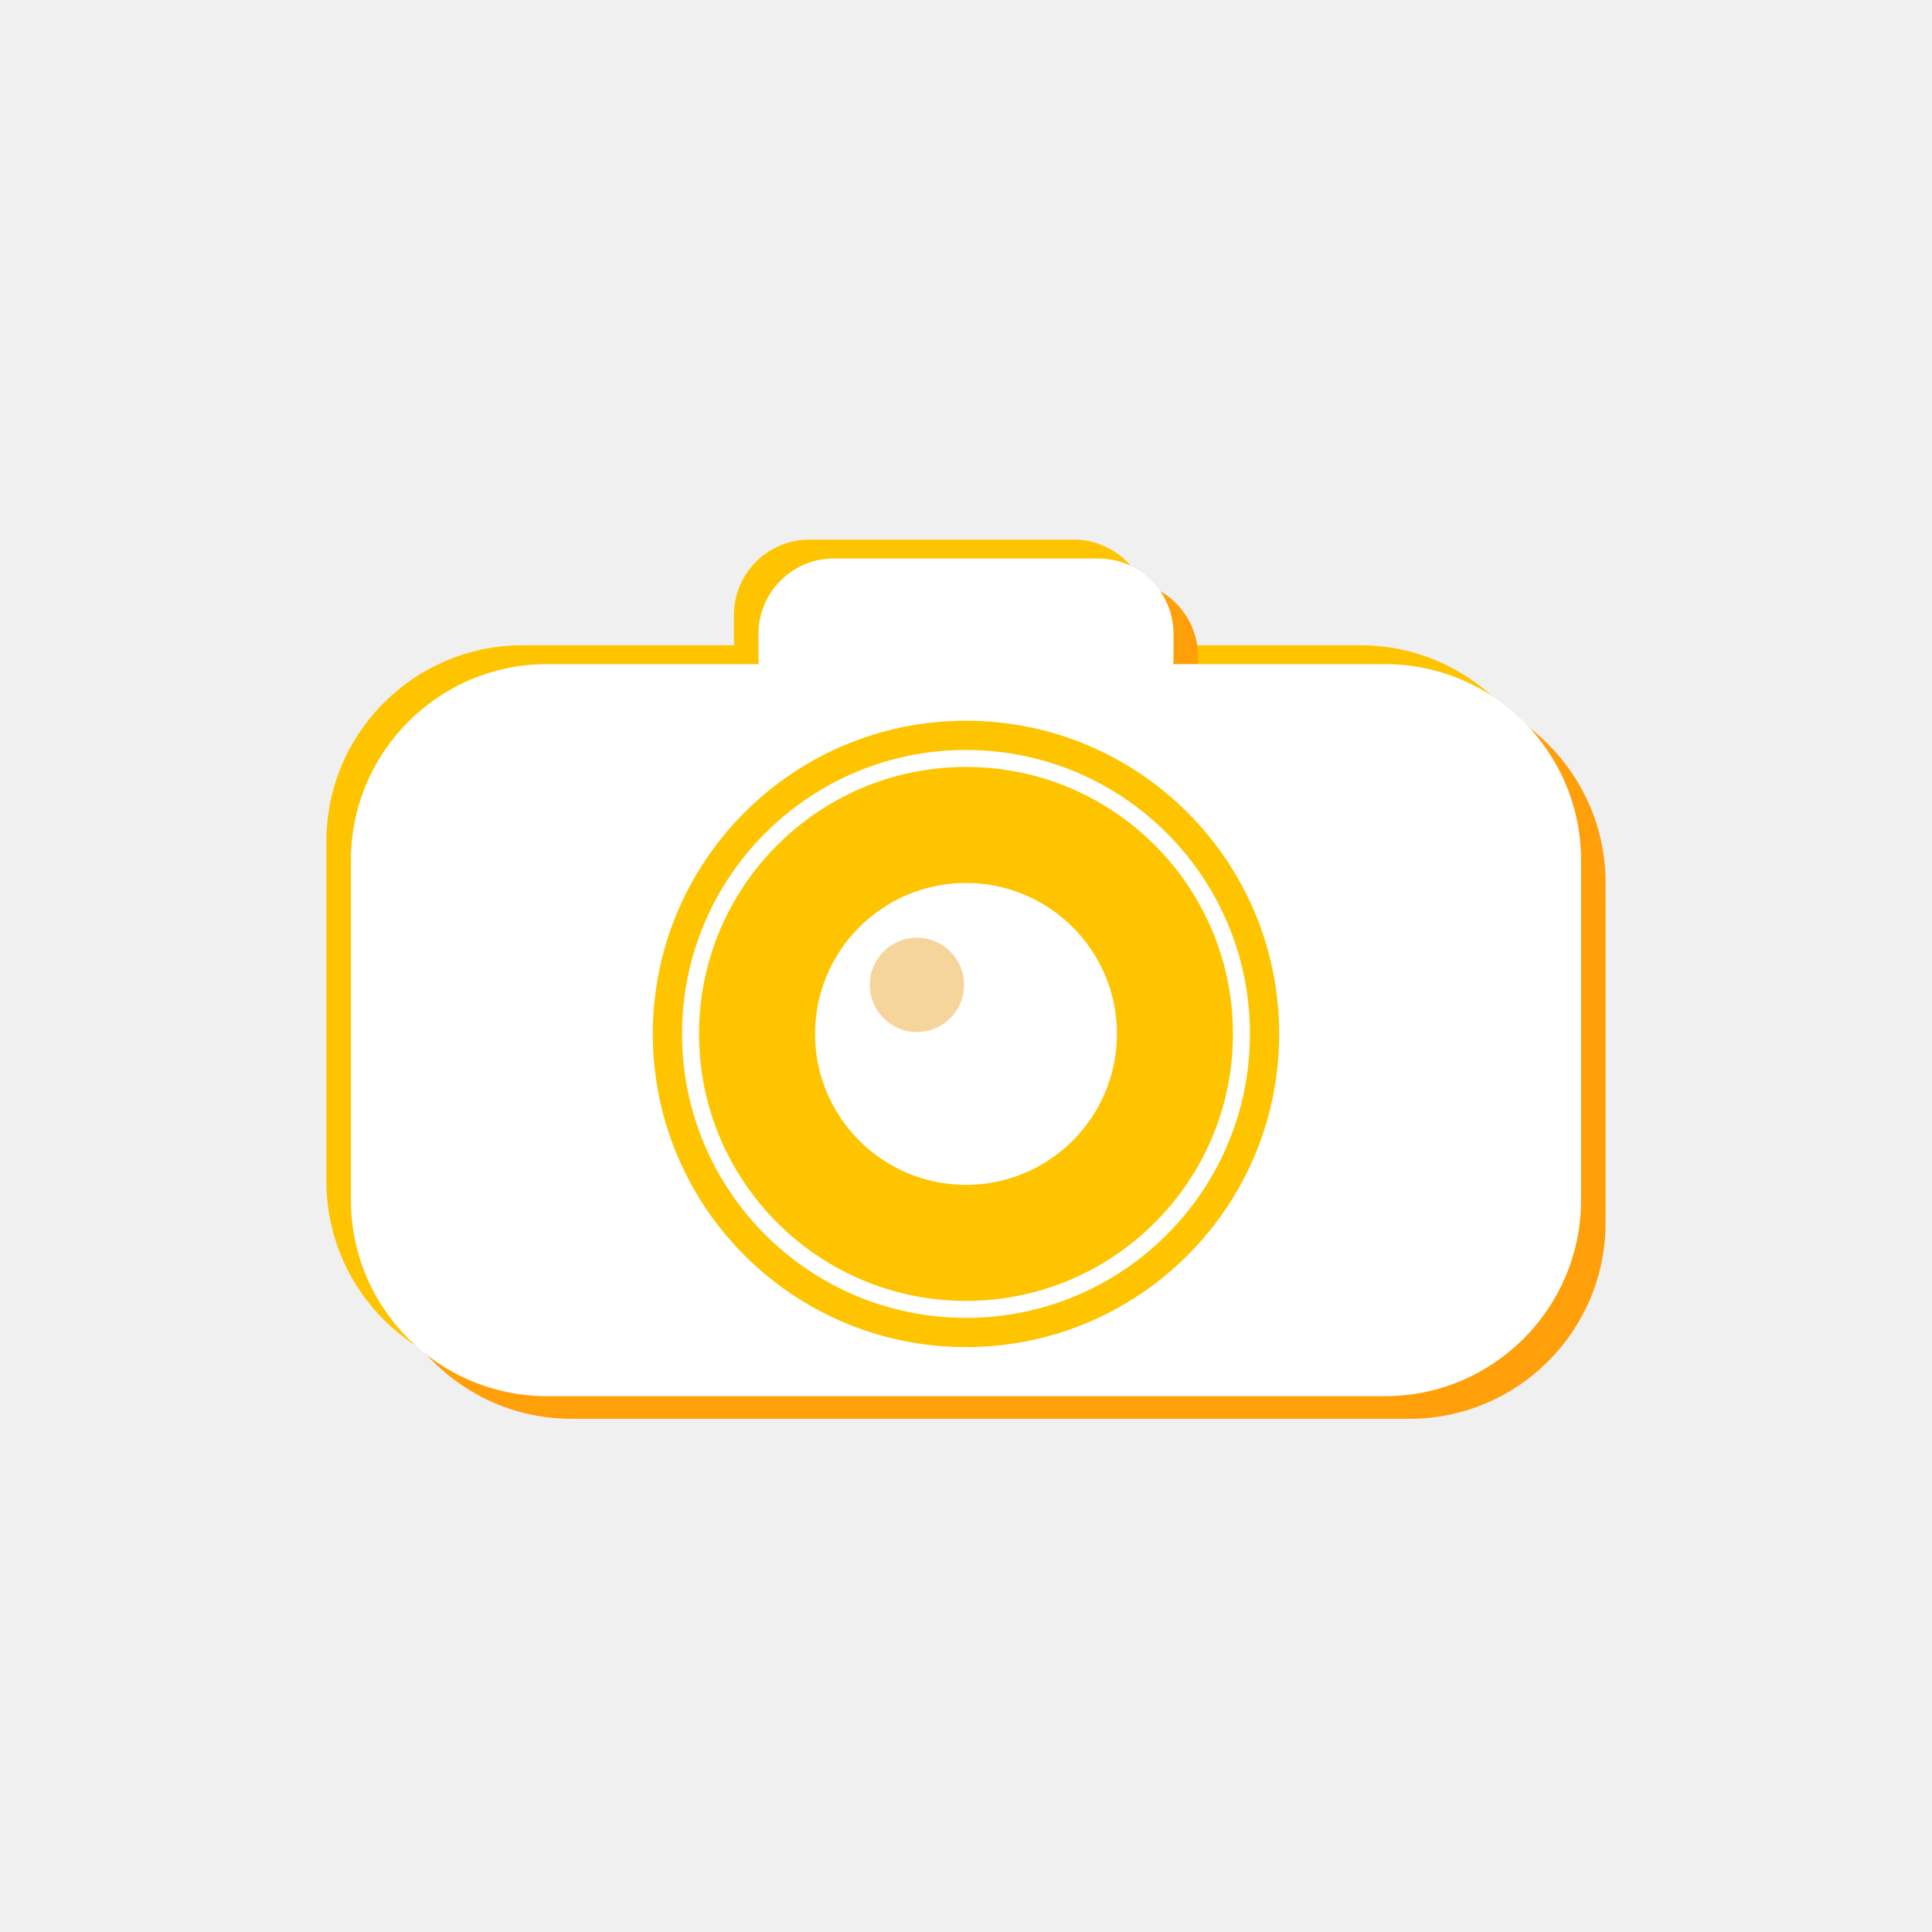
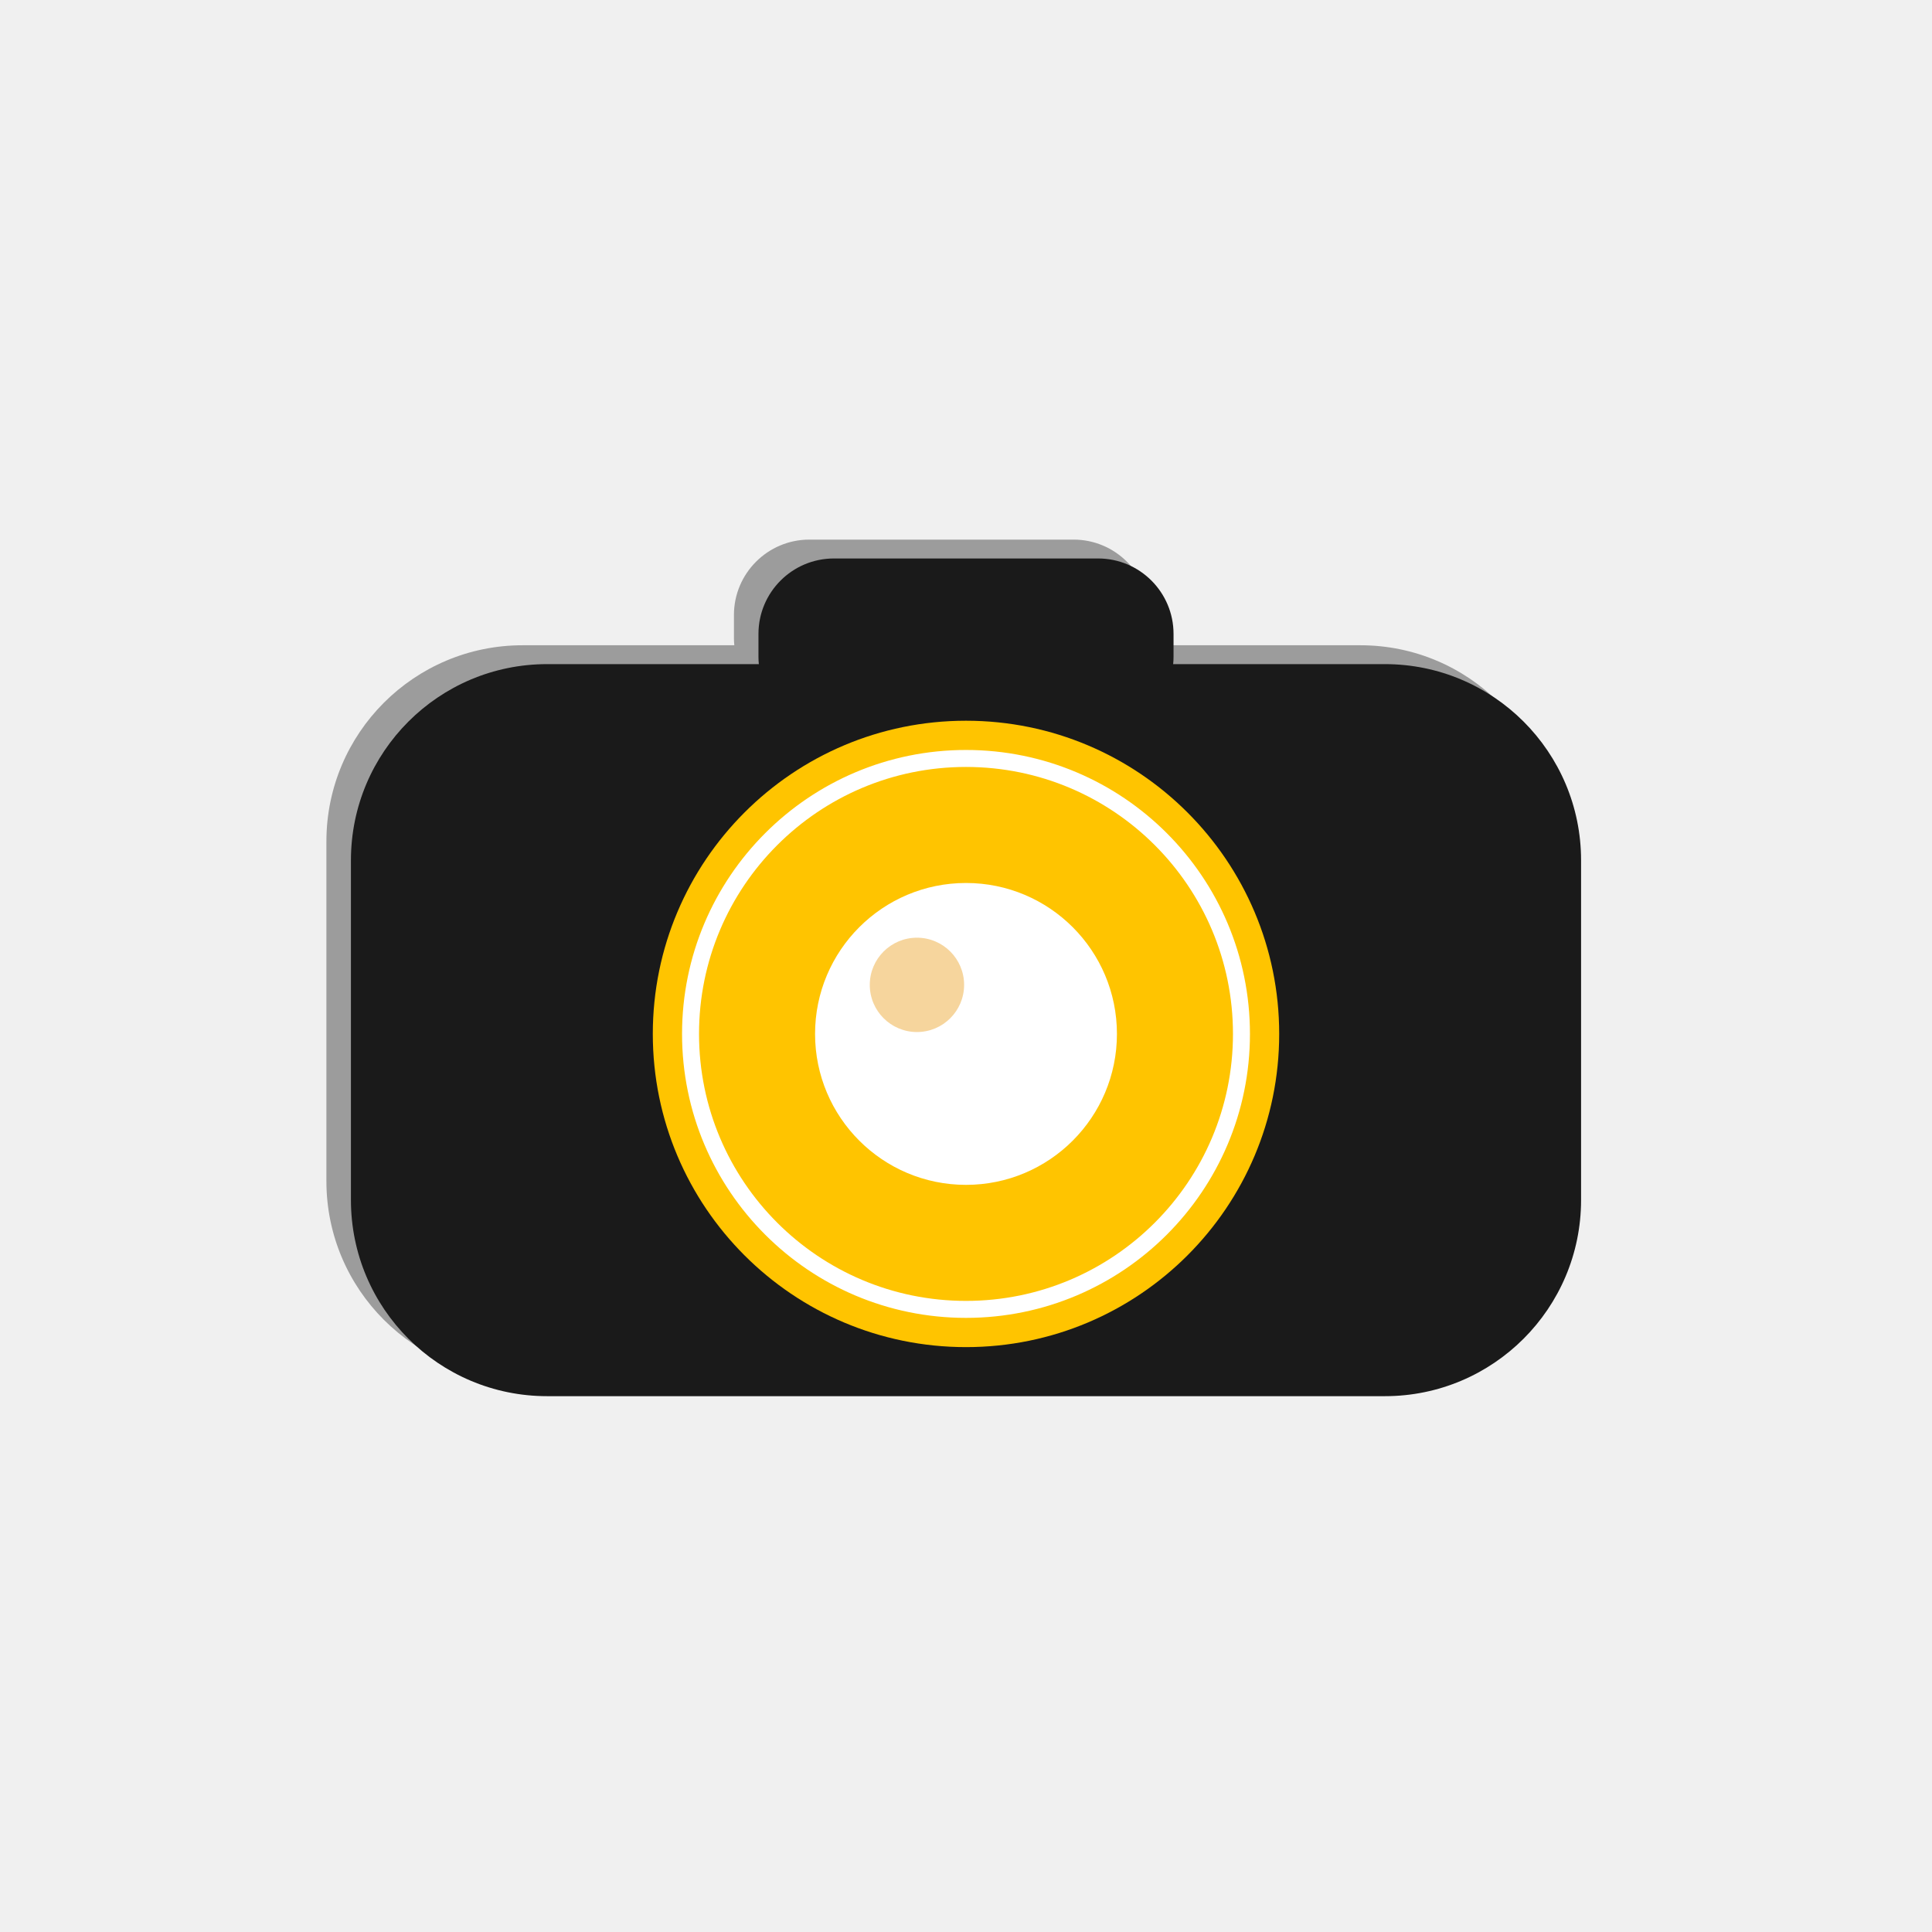
<svg xmlns="http://www.w3.org/2000/svg" viewBox="0 0 1024 1024">
-   <g transform="translate(-13,-10)">
-     <g fill="#FFC400">
-       <rect x="402" y="296" width="220" height="92" rx="40" />
-       <rect x="186" y="352" width="652" height="388" rx="104" />
-     </g>
-   </g>
-   <g transform="translate(13,12)">
-     <g fill="#FF9F0A">
+   <g transform="translate(-13,-10)" opacity="0.35">
+     <g fill="#000000">
      <rect x="402" y="296" width="220" height="92" rx="40" />
      <rect x="186" y="352" width="652" height="388" rx="104" />
    </g>
  </g>
  <g>
-     <g fill="#FFFFFF">
+     <g fill="#1A1A1A">
      <rect x="402" y="296" width="220" height="92" rx="40" />
      <rect x="186" y="352" width="652" height="388" rx="104" />
    </g>
    <circle cx="512" cy="548" r="166" fill="#FFC400" />
    <circle cx="512" cy="548" r="146" fill="none" stroke="#FFFFFF" stroke-width="9" />
    <circle cx="512" cy="548" r="80" fill="#FFFFFF" />
    <circle cx="486" cy="522" r="25" fill="#E8960A" opacity="0.4" />
  </g>
</svg>
